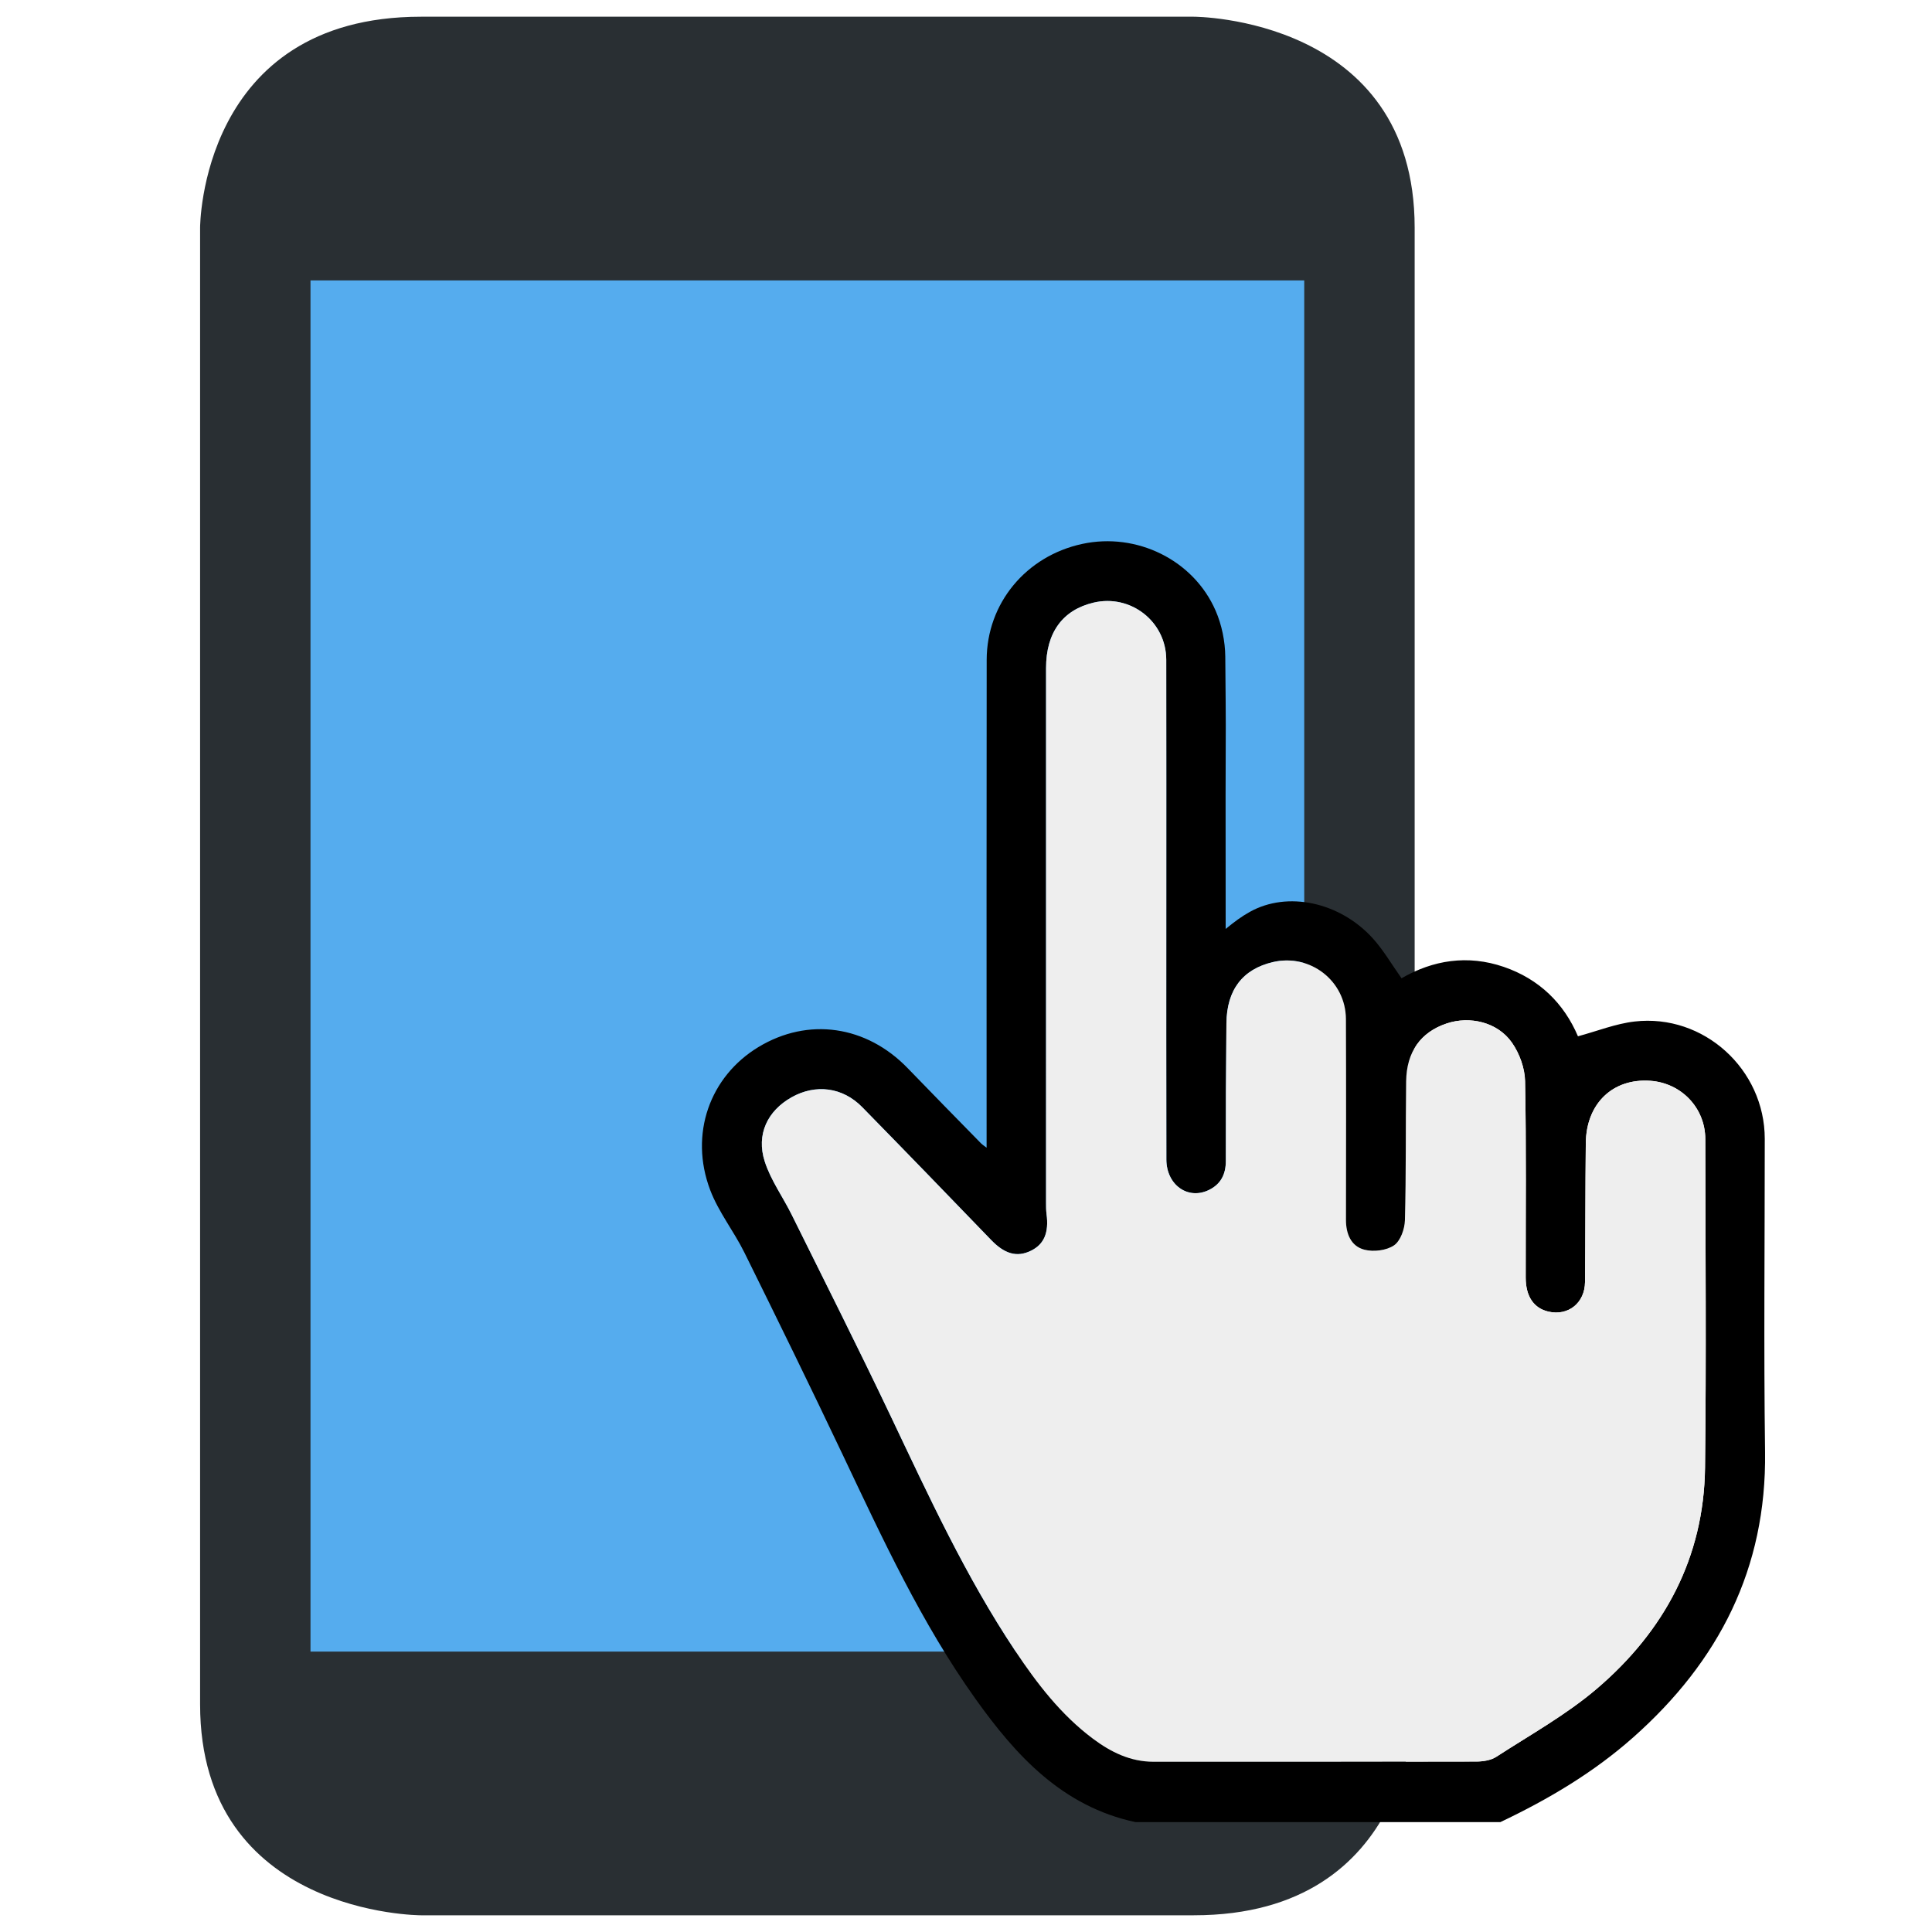
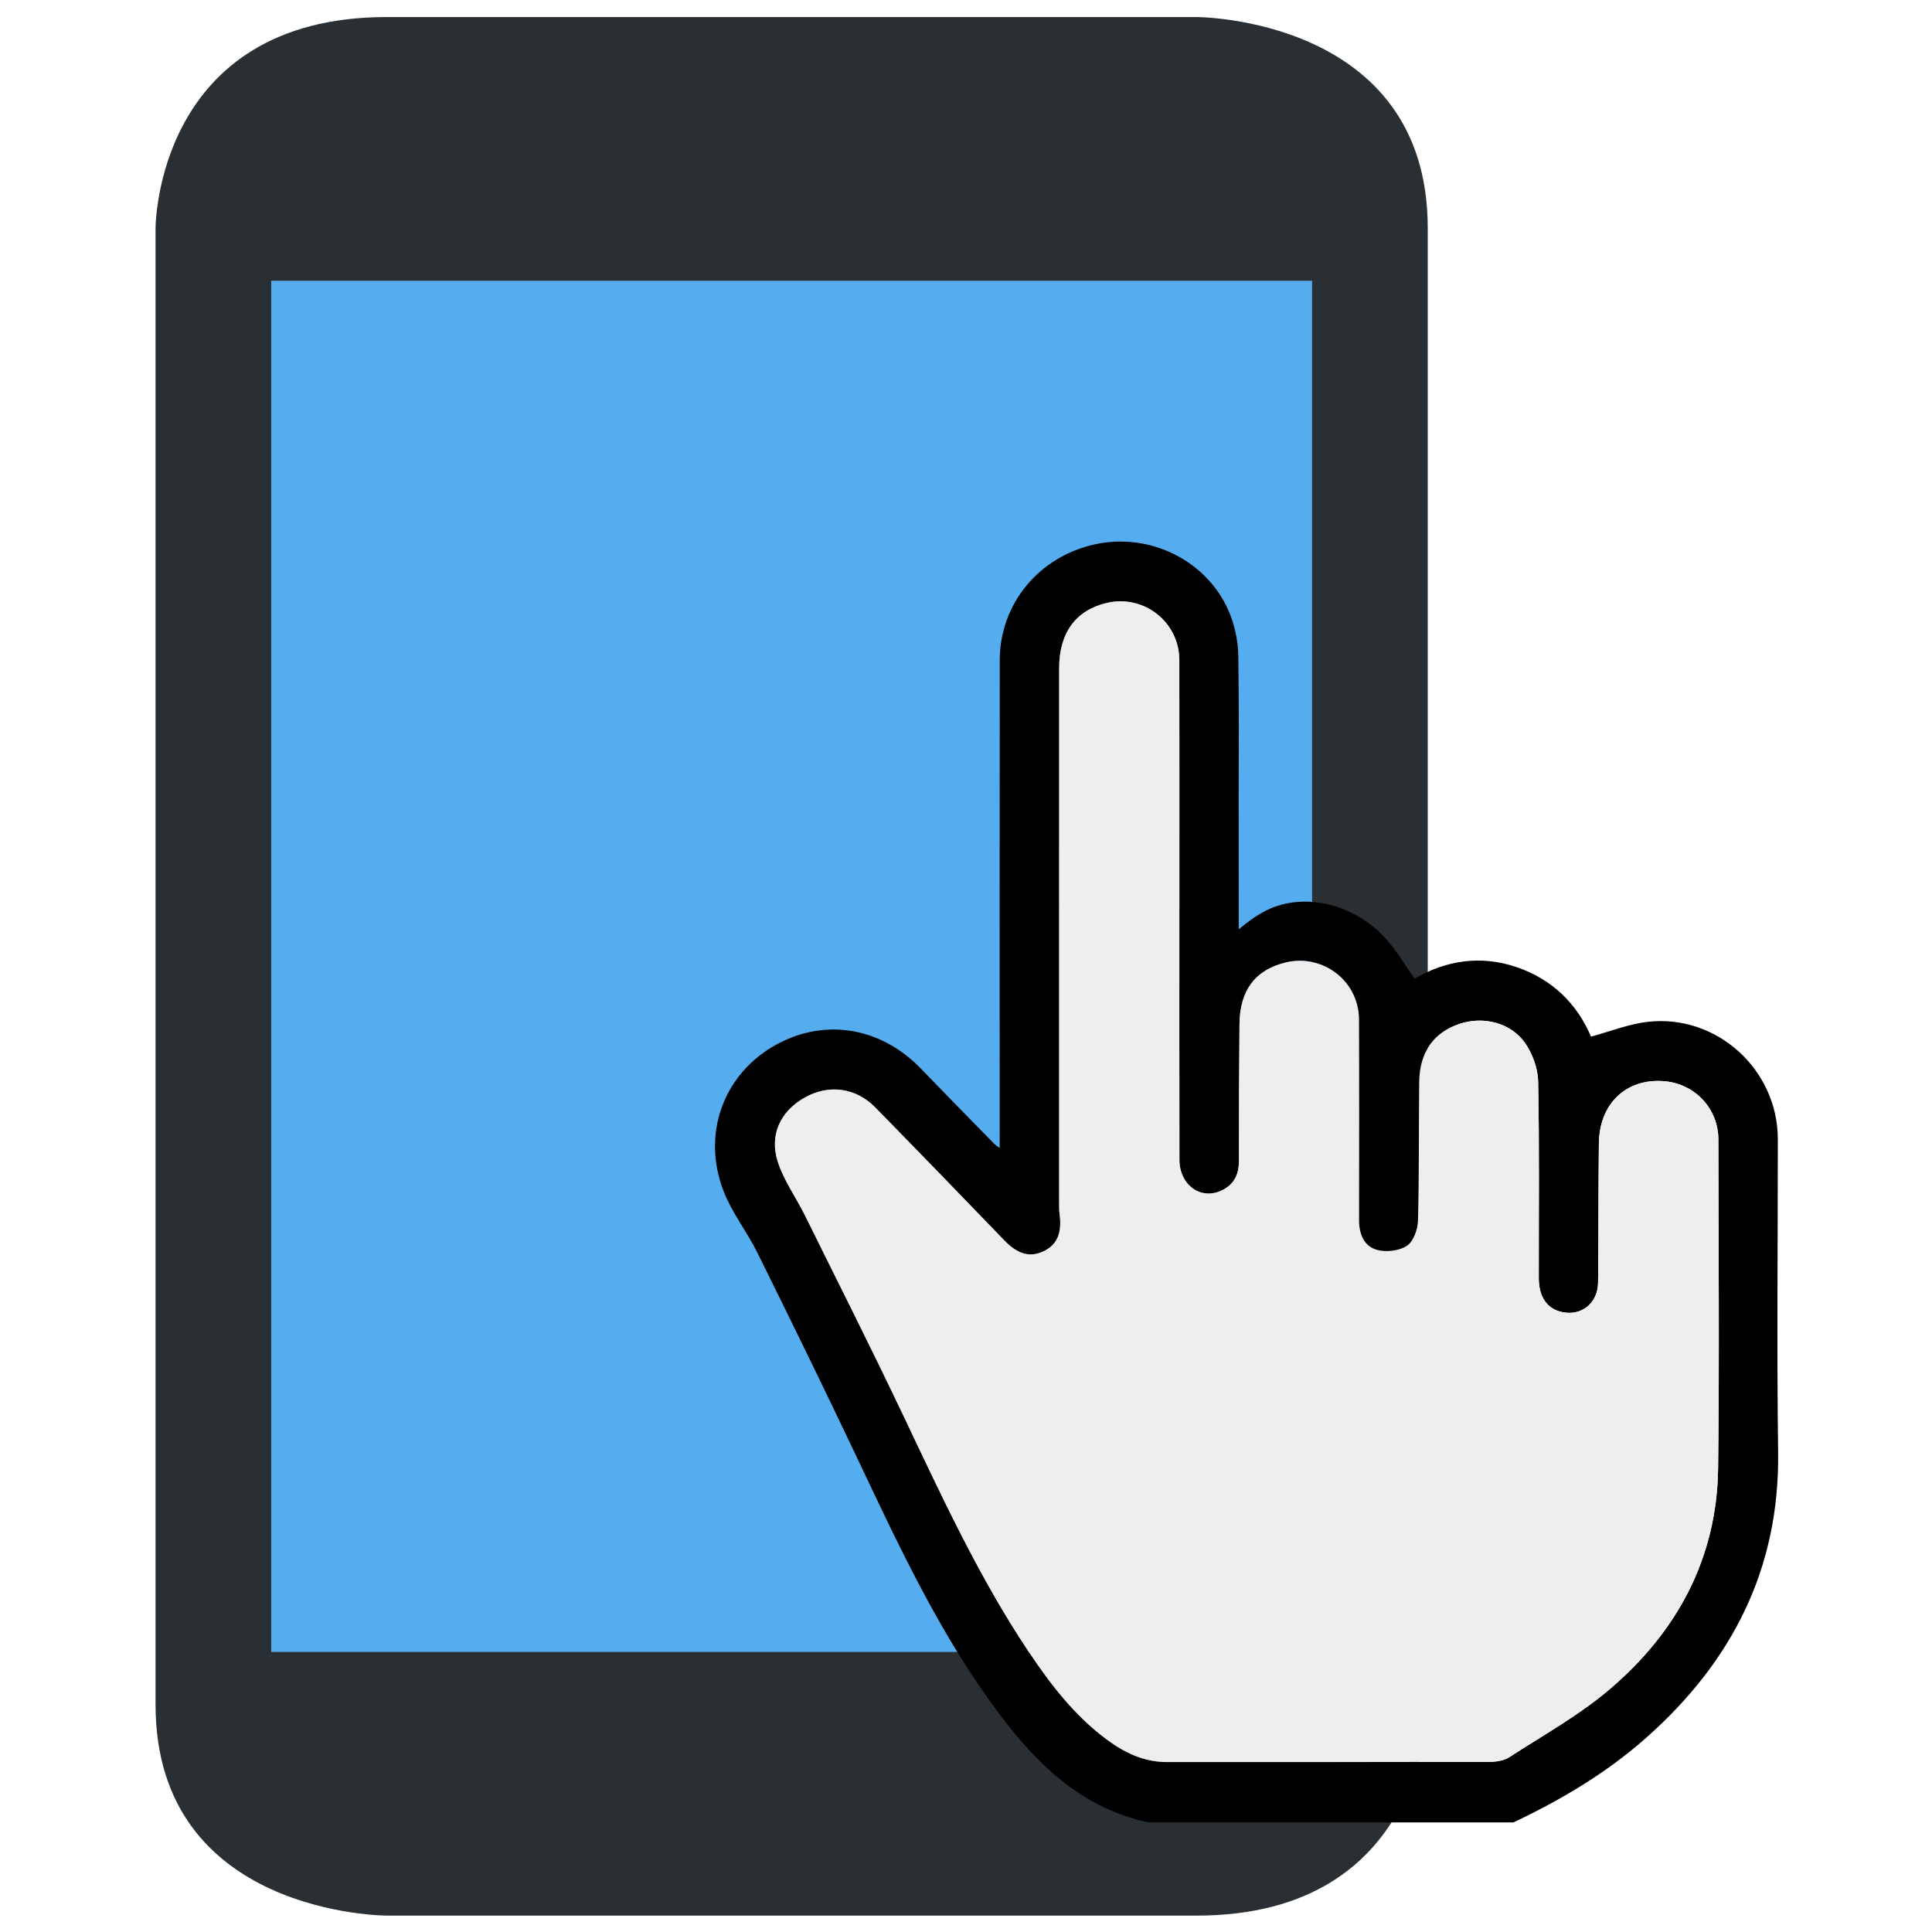
- <svg xmlns="http://www.w3.org/2000/svg" version="1.1" id="svg2" x="0px" y="0px" width="590px" height="590px" viewBox="11 101 590 590" enable-background="new 11 101 590 590" xml:space="preserve">
+ <svg xmlns="http://www.w3.org/2000/svg" version="1.1" id="svg2" x="0px" y="0px" width="590px" height="590px" viewBox="0 0 590 590" enable-background="new 0 0 590 590" xml:space="preserve">
  <g id="g12" transform="matrix(1.25,0,0,-1.25,0,47.5)">
    <g id="g14">
      <g>
        <g id="g16">
          <g id="g22" transform="translate(12,1)">
-             <path id="path24" fill="#292F33" d="M99.634-511.716c0,0-53.95,0-53.95,51.537v360.758c0,0,0,51.537,53.95,51.537h188.825       c0,0,53.951,0,53.951-51.537v-360.758c0,0,0-51.537-53.951-51.537H99.634z" />
+             <path id="path24" fill="#292F33" d="M82.511-430.996c0,0-56.509,0-56.509,51.537v360.758c0,0,0,51.537,56.509,51.537h197.784       c0,0,56.51,0,56.51-51.537v-360.758c0,0,0-51.537-56.51-51.537H82.511z" />
          </g>
-           <path id="path26" fill="#55ACEE" d="M84.659-446.295h242.775v334.989H84.659V-446.295z" />
+           <path id="path26" fill="#55ACEE" d="M66.256-365.576h254.293v334.989H66.256V-365.576z" />
        </g>
      </g>
    </g>
  </g>
  <g id="gHzf7p.tif">
    <g>
-       <path fill-rule="evenodd" clip-rule="evenodd" d="M357.735,657.438c-22.29-4.783-36.437-20.225-48.881-37.689    c-16.482-23.13-28.323-48.812-40.435-74.349c-9.837-20.739-19.936-41.355-30.112-61.932c-3.212-6.493-7.896-12.358-10.434-19.068    c-6.44-17.029-0.138-34.647,14.751-43.654c15.174-9.181,32.974-6.612,45.618,6.508c7.433,7.713,14.951,15.342,22.44,23.001    c0.276,0.284,0.634,0.49,1.611,1.229c0-1.997,0-3.482,0-4.967c0-48.011-0.047-96.02,0.025-144.028    c0.026-17.283,12.059-31.7,29.193-35.39c16.599-3.575,33.969,4.872,40.716,20.387c1.879,4.32,2.912,9.351,2.953,14.068    c0.23,26.286,0.142,15.793,0.095,42.082c-0.004,1.529,0.023,38.988,0.023,41.05c2.81-2.307,4.801-3.775,7.401-5.226    c11.438-6.38,27.367-3.04,37.446,8.006c3.316,3.632,5.816,8.007,8.86,12.284c9.61-5.561,20.188-7.258,31.213-3.485    c10.846,3.713,18.389,11.161,22.663,21.201c5.911-1.59,11.515-3.852,17.302-4.515c21.104-2.42,39.738,14.604,39.745,35.832    c0.01,31.864-0.335,63.731,0.092,95.589c0.477,35.63-14.111,63.992-40.25,87.177c-12.152,10.78-25.972,18.951-40.577,25.889    C432.042,657.438,394.89,657.438,357.735,657.438z M367.167,378.348c0-25.292,0.03-50.583-0.015-75.875    c-0.02-11.662-10.878-20.127-22.215-17.436c-9.423,2.237-14.483,9.141-14.486,19.962c-0.018,54.441-0.009,108.882-0.003,163.323    c0,1.141-0.002,2.293,0.147,3.42c0.759,5.685-0.733,9.243-4.767,11.218c-4.291,2.099-8.059,0.958-12.14-3.277    c-13.083-13.575-26.199-27.118-39.391-40.587c-5.979-6.104-14.244-7.134-21.589-2.988c-7.316,4.13-10.836,11.314-8.167,19.603    c1.841,5.713,5.539,10.811,8.24,16.267c10.12,20.444,20.398,40.814,30.19,61.415c11.642,24.49,22.976,49.13,38.075,71.768    c6.676,10.01,13.978,19.53,23.739,26.824c5.472,4.087,11.416,7.021,18.465,7.021c32.865-0.003,65.729,0.024,98.594-0.062    c2.055-0.006,4.442-0.367,6.104-1.444c10.386-6.739,21.373-12.833,30.728-20.821c20.555-17.553,32.676-39.975,33.011-67.495    c0.405-33.431,0.12-66.871,0.082-100.308c-0.012-9.508-7.27-17.128-16.758-17.815c-11.473-0.831-19.594,6.904-19.734,19.03    c-0.164,14.142-0.109,28.287-0.239,42.431c-0.059,6.384-5.133,10.409-11.137,9.032c-4.508-1.035-6.973-4.625-6.979-10.397    c-0.025-20.005,0.206-40.013-0.192-60.01c-0.08-3.98-1.718-8.467-4.019-11.752c-4.378-6.255-12.864-8.24-20.023-5.81    c-7.839,2.661-12.155,8.646-12.271,17.618c-0.184,14.142,0.004,28.292-0.377,42.427c-0.071,2.678-1.351,6.335-3.337,7.687    c-2.312,1.575-6.253,2.041-9.055,1.316c-4.091-1.059-5.623-4.856-5.618-9.121c0.025-20.433,0.07-40.867-0.014-61.3    c-0.048-11.674-10.925-20.07-22.302-17.401c-9.22,2.163-14.081,8.452-14.186,18.688c-0.142,13.999-0.207,28-0.179,42.002    c0.009,4.169-1.584,7.216-5.322,8.971c-6.363,2.989-12.823-1.688-12.84-9.391C367.135,429.503,367.167,403.925,367.167,378.348z" />
-       <path fill-rule="evenodd" clip-rule="evenodd" fill="#EEEEEE" d="M367.167,378.348c0,25.577-0.032,51.155,0.021,76.731    c0.017,7.702,6.477,12.38,12.84,9.391c3.738-1.755,5.331-4.802,5.322-8.971c-0.028-14.002,0.037-28.003,0.179-42.002    c0.104-10.235,4.966-16.524,14.186-18.688c11.377-2.668,22.254,5.728,22.302,17.401c0.084,20.433,0.039,40.867,0.014,61.3    c-0.005,4.265,1.527,8.062,5.618,9.121c2.802,0.725,6.742,0.259,9.055-1.316c1.986-1.352,3.266-5.009,3.337-7.687    c0.381-14.135,0.193-28.285,0.377-42.427c0.116-8.973,4.433-14.957,12.271-17.618c7.159-2.431,15.646-0.445,20.023,5.81    c2.301,3.285,3.938,7.771,4.019,11.752c0.398,19.997,0.167,40.005,0.192,60.01c0.007,5.772,2.472,9.362,6.979,10.397    c6.004,1.377,11.078-2.648,11.137-9.032c0.13-14.144,0.075-28.289,0.239-42.431c0.141-12.126,8.262-19.861,19.734-19.03    c9.488,0.688,16.746,8.308,16.758,17.815c0.038,33.437,0.323,66.877-0.082,100.308c-0.335,27.521-12.456,49.942-33.011,67.495    c-9.354,7.988-20.342,14.082-30.728,20.821c-1.661,1.077-4.049,1.438-6.104,1.444c-32.865,0.086-65.729,0.059-98.594,0.062    c-7.049,0-12.993-2.935-18.465-7.021c-9.762-7.294-17.063-16.814-23.739-26.824c-15.1-22.638-26.434-47.277-38.075-71.768    c-9.792-20.601-20.07-40.971-30.19-61.415c-2.701-5.456-6.399-10.554-8.24-16.267c-2.67-8.288,0.851-15.473,8.167-19.603    c7.346-4.146,15.61-3.116,21.589,2.988c13.192,13.469,26.308,27.012,39.391,40.587c4.081,4.235,7.849,5.376,12.14,3.277    c4.033-1.975,5.525-5.533,4.767-11.218c-0.149-1.127-0.147-2.279-0.147-3.42c-0.006-54.44-0.015-108.881,0.003-163.323    c0.003-10.822,5.063-17.726,14.486-19.962c11.337-2.691,22.195,5.774,22.215,17.436    C367.197,327.765,367.167,353.056,367.167,378.348z" />
+       <path d="M350.729,556.538c-22.29-4.782-36.438-20.225-48.882-37.688c-16.481-23.13-28.323-48.812-40.435-74.349    c-9.837-20.739-19.936-41.355-30.112-61.933c-3.212-6.493-7.896-12.357-10.434-19.067c-6.44-17.029-0.138-34.647,14.751-43.654    c15.174-9.181,32.974-6.612,45.618,6.508c7.433,7.713,14.951,15.342,22.439,23.001c0.276,0.284,0.635,0.49,1.611,1.229    c0-1.997,0-3.482,0-4.968c0-48.011-0.047-96.02,0.025-144.028c0.025-17.282,12.059-31.699,29.192-35.389    c16.6-3.575,33.969,4.872,40.716,20.387c1.879,4.32,2.912,9.351,2.953,14.068c0.23,26.286,0.143,15.793,0.096,42.082    c-0.005,1.529,0.022,38.988,0.022,41.05c2.811-2.307,4.801-3.774,7.401-5.226c11.438-6.38,27.367-3.04,37.445,8.006    c3.316,3.632,5.816,8.007,8.86,12.284c9.61-5.561,20.188-7.258,31.213-3.485c10.847,3.713,18.39,11.161,22.663,21.201    c5.911-1.59,11.515-3.852,17.302-4.515c21.104-2.42,39.738,14.604,39.745,35.832c0.01,31.863-0.335,63.73,0.092,95.589    c0.478,35.63-14.11,63.992-40.25,87.177c-12.151,10.78-25.972,18.951-40.576,25.889    C425.035,556.538,387.883,556.538,350.729,556.538z M360.16,277.448c0-25.291,0.03-50.582-0.015-75.875    c-0.021-11.662-10.878-20.126-22.216-17.436c-9.423,2.237-14.482,9.141-14.485,19.962c-0.019,54.44-0.009,108.882-0.003,163.323    c0,1.141-0.002,2.293,0.146,3.42c0.759,5.685-0.732,9.243-4.767,11.218c-4.291,2.099-8.06,0.958-12.141-3.277    c-13.082-13.574-26.199-27.117-39.391-40.587c-5.979-6.104-14.244-7.134-21.589-2.987c-7.316,4.13-10.836,11.313-8.167,19.603    c1.841,5.713,5.539,10.811,8.24,16.267c10.12,20.444,20.398,40.814,30.19,61.415c11.642,24.49,22.976,49.131,38.075,71.769    c6.676,10.01,13.979,19.53,23.739,26.824c5.472,4.087,11.416,7.021,18.465,7.021c32.865-0.003,65.729,0.024,98.594-0.062    c2.056-0.007,4.442-0.367,6.104-1.444c10.386-6.739,21.373-12.833,30.728-20.821c20.556-17.553,32.676-39.975,33.012-67.495    c0.404-33.431,0.119-66.871,0.081-100.308c-0.012-9.508-7.27-17.128-16.758-17.815c-11.473-0.83-19.594,6.904-19.733,19.03    c-0.164,14.143-0.109,28.287-0.239,42.431c-0.06,6.385-5.133,10.409-11.137,9.032c-4.509-1.035-6.974-4.625-6.979-10.396    c-0.025-20.005,0.206-40.014-0.191-60.011c-0.08-3.979-1.719-8.467-4.02-11.752c-4.378-6.255-12.864-8.239-20.023-5.81    c-7.839,2.661-12.154,8.646-12.271,17.618c-0.184,14.142,0.004,28.292-0.377,42.427c-0.071,2.678-1.352,6.335-3.337,7.688    c-2.312,1.574-6.253,2.041-9.055,1.315c-4.092-1.059-5.623-4.855-5.618-9.121c0.024-20.433,0.069-40.867-0.015-61.3    c-0.048-11.674-10.925-20.069-22.302-17.401c-9.22,2.163-14.081,8.452-14.186,18.688c-0.143,13.999-0.207,28-0.18,42.002    c0.01,4.169-1.584,7.216-5.321,8.971c-6.363,2.989-12.823-1.688-12.841-9.391C360.128,328.604,360.16,303.025,360.16,277.448z" />
+       <path fill="#EEEEEE" d="M360.16,277.448c0,25.577-0.032,51.155,0.021,76.731c0.018,7.702,6.478,12.38,12.841,9.391    c3.737-1.755,5.331-4.802,5.321-8.971c-0.027-14.002,0.037-28.003,0.18-42.002c0.104-10.235,4.966-16.524,14.186-18.688    c11.377-2.668,22.254,5.729,22.302,17.401c0.084,20.433,0.039,40.867,0.015,61.3c-0.005,4.266,1.526,8.062,5.618,9.121    c2.802,0.725,6.741,0.259,9.055-1.316c1.986-1.352,3.266-5.009,3.337-7.687c0.381-14.135,0.193-28.285,0.377-42.427    c0.116-8.974,4.433-14.957,12.271-17.618c7.158-2.431,15.646-0.445,20.022,5.81c2.301,3.285,3.938,7.771,4.02,11.752    c0.397,19.997,0.167,40.006,0.191,60.011c0.007,5.771,2.472,9.361,6.979,10.396c6.004,1.377,11.078-2.647,11.137-9.032    c0.13-14.144,0.075-28.289,0.239-42.431c0.141-12.126,8.262-19.861,19.733-19.03c9.488,0.688,16.746,8.309,16.758,17.815    c0.038,33.437,0.323,66.877-0.081,100.308c-0.335,27.521-12.456,49.942-33.012,67.495c-9.354,7.988-20.342,14.082-30.728,20.821    c-1.661,1.077-4.049,1.438-6.104,1.443c-32.864,0.087-65.729,0.06-98.594,0.062c-7.049,0-12.993-2.935-18.465-7.021    c-9.762-7.294-17.063-16.813-23.739-26.823c-15.1-22.639-26.434-47.277-38.075-71.769c-9.792-20.601-20.07-40.971-30.19-61.415    c-2.701-5.456-6.399-10.554-8.24-16.267c-2.67-8.288,0.851-15.473,8.167-19.604c7.346-4.146,15.61-3.115,21.589,2.988    c13.192,13.469,26.308,27.012,39.392,40.587c4.08,4.235,7.849,5.376,12.14,3.277c4.033-1.975,5.525-5.533,4.767-11.218    c-0.148-1.127-0.146-2.279-0.146-3.42c-0.006-54.44-0.016-108.881,0.003-163.323c0.003-10.822,5.062-17.726,14.486-19.962    c11.337-2.691,22.194,5.774,22.215,17.436C360.19,226.866,360.16,252.157,360.16,277.448z" />
    </g>
  </g>
</svg>
